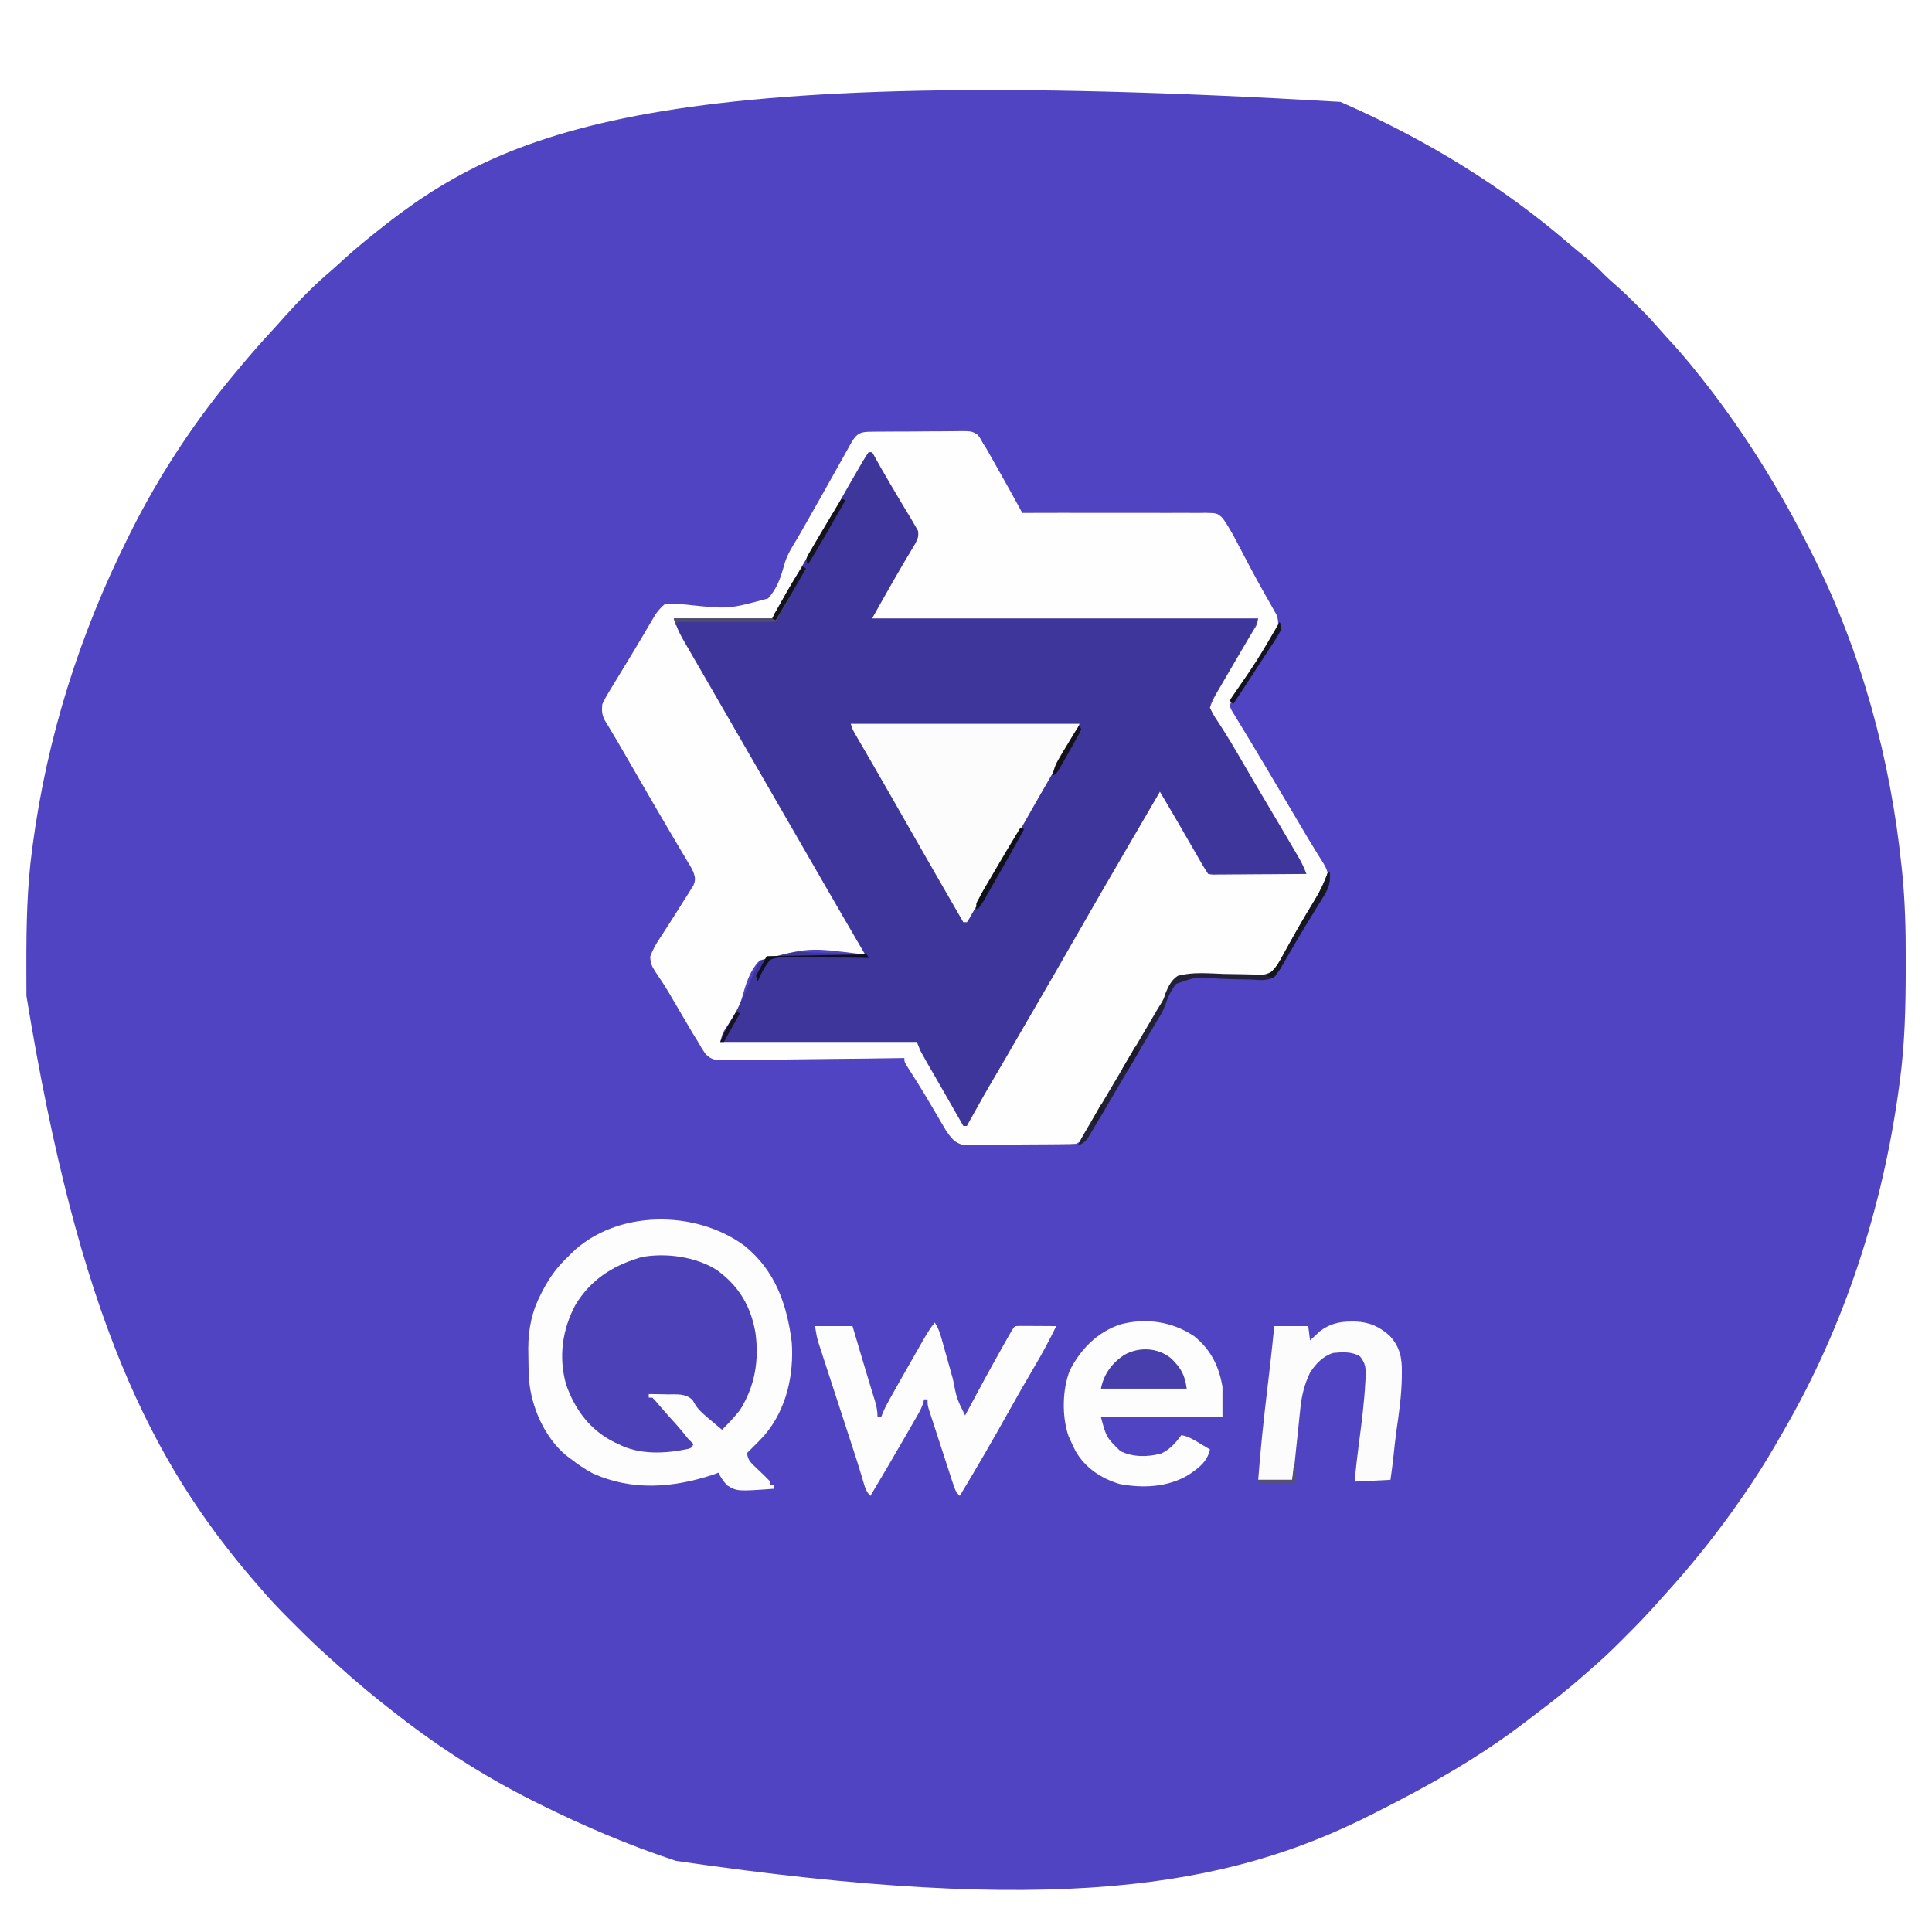
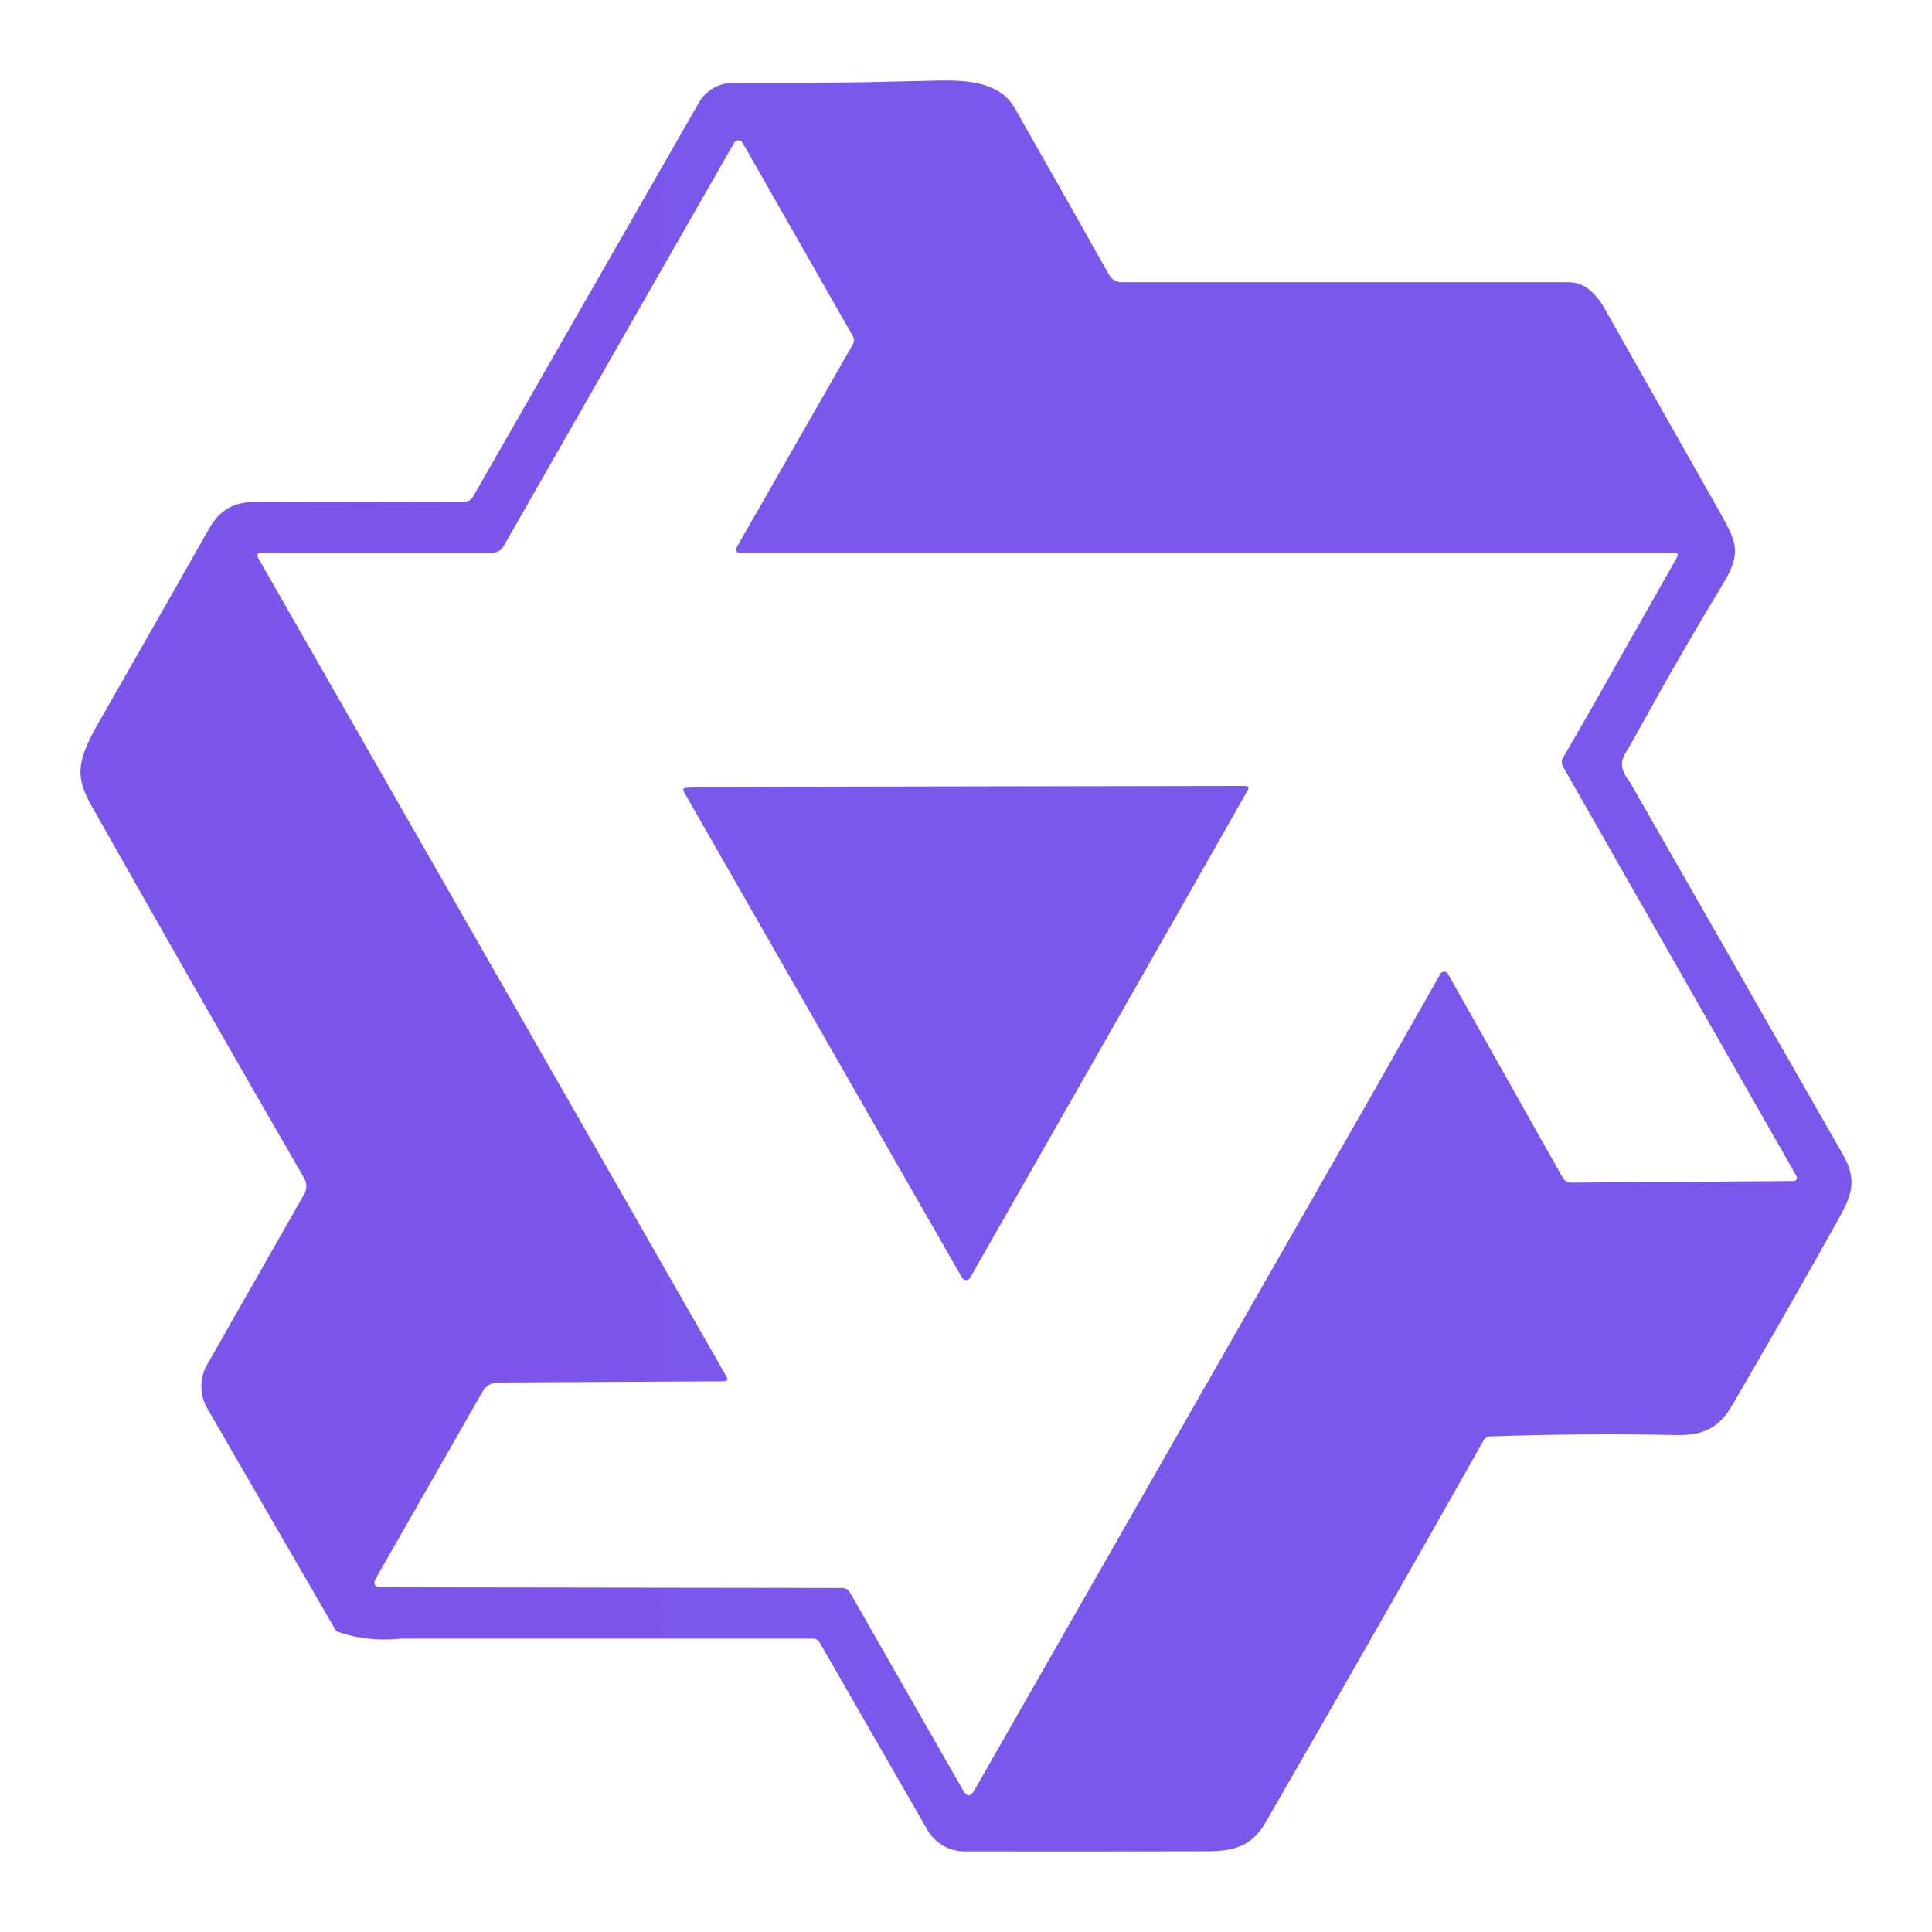
- <svg xmlns="http://www.w3.org/2000/svg" version="1.1" width="1081" height="1081">
-   <path d="M0 0 C1.705 0.752 1.705 0.752 3.445 1.519 C48.415 21.523 90.845 47.314 128.145 79.547 C130.988 81.989 133.889 84.342 136.812 86.688 C140.741 89.882 144.371 93.211 147.855 96.883 C149.759 98.762 151.71 100.5 153.734 102.246 C158.024 105.972 162.058 109.91 166.062 113.938 C166.731 114.602 167.399 115.267 168.088 115.951 C172.026 119.896 175.776 123.951 179.417 128.172 C181.519 130.599 183.696 132.954 185.875 135.312 C190.792 140.717 195.457 146.279 200 152 C200.758 152.949 200.758 152.949 201.531 153.917 C225.567 184.096 245.625 216.589 263 251 C263.469 251.928 263.939 252.856 264.422 253.812 C291.581 307.929 307.79 367.836 314 428 C314.086 428.816 314.172 429.631 314.261 430.472 C315.97 447.103 316.365 463.646 316.318 480.358 C316.312 482.408 316.31 484.458 316.307 486.508 C316.269 507.14 315.771 527.528 313 548 C312.913 548.656 312.826 549.313 312.736 549.989 C303.618 618.359 282.267 684.687 247.528 744.374 C246.111 746.809 244.706 749.251 243.305 751.695 C237.906 761.057 232.135 770.105 226 779 C225.544 779.665 225.088 780.329 224.618 781.014 C211.415 800.203 196.941 818.271 181.27 835.495 C179.838 837.075 178.413 838.662 176.999 840.258 C171.642 846.292 166.079 852.077 160.361 857.769 C158.932 859.193 157.508 860.623 156.084 862.053 C150.883 867.246 145.589 872.23 140 877 C138.843 878.021 137.688 879.045 136.535 880.07 C128.007 887.596 119.188 894.617 110.083 901.431 C108.101 902.924 106.136 904.436 104.176 905.957 C78.099 926.066 49.355 942.24 20 957 C19.17 957.422 18.34 957.845 17.485 958.28 C-64.169 999.644 -160.771 1015.067 -371.738 984.211 C-398.379 975.427 -423.896 964.517 -449 952 C-449.911 951.547 -450.822 951.093 -451.76 950.626 C-478.291 937.32 -503.585 921.244 -527 903 C-527.54 902.583 -528.08 902.167 -528.636 901.737 C-539.943 893.012 -550.906 883.921 -561.465 874.3 C-563.051 872.861 -564.643 871.43 -566.247 870.01 C-572.437 864.519 -578.36 858.795 -584.197 852.934 C-585.693 851.432 -587.195 849.935 -588.697 848.439 C-594.009 843.132 -599.141 837.729 -604 832 C-604.973 830.882 -605.947 829.765 -606.922 828.648 C-666.042 760.404 -706.012 678.607 -735.203 500.266 C-735.21 499.001 -735.217 497.736 -735.224 496.433 C-735.242 492.372 -735.249 488.311 -735.25 484.25 C-735.25 483.557 -735.251 482.865 -735.251 482.151 C-735.259 460.628 -734.891 439.36 -732 418 C-731.913 417.344 -731.826 416.687 -731.736 416.011 C-723.644 355.335 -705.39 297.652 -678 243 C-677.515 242.028 -677.031 241.056 -676.531 240.055 C-660.444 207.971 -640.2 177.403 -617 150 C-616.131 148.957 -615.263 147.914 -614.395 146.871 C-608.96 140.364 -603.367 134.036 -597.602 127.82 C-595.282 125.305 -593.012 122.755 -590.75 120.188 C-582.698 111.221 -574.155 102.441 -564.941 94.66 C-562.466 92.543 -560.083 90.332 -557.688 88.125 C-552.285 83.205 -546.71 78.557 -541 74 C-540.486 73.587 -539.973 73.173 -539.443 72.748 C-468.126 15.422 -382.431 -22.626 0 0 Z " fill="#5044C2" transform="translate(750,57)" />
-   <path d="M0 0 C0.66 0 1.32 0 2 0 C2.926 1.688 2.926 1.688 3.871 3.41 C8.033 10.966 12.228 18.49 16.688 25.875 C17.051 26.482 17.415 27.089 17.79 27.715 C19.546 30.636 21.333 33.527 23.188 36.387 C23.848 37.435 24.508 38.483 25.188 39.562 C25.779 40.471 26.371 41.38 26.98 42.316 C28 45 28 45 27.512 47.742 C25.458 52.168 23.089 56.354 20.625 60.562 C19.659 62.23 18.692 63.898 17.727 65.566 C16.497 67.689 15.267 69.813 14 72 C10.04 78.93 6.08 85.86 2 93 C73.28 93 144.56 93 218 93 C215.65 98.875 212.66 104.181 209.562 109.688 C208.944 110.796 208.325 111.905 207.688 113.048 C204.756 118.265 201.779 123.427 198.559 128.473 C198.04 129.287 197.522 130.102 196.988 130.941 C196.017 132.447 195.03 133.944 194.026 135.428 C192.538 137.644 192.538 137.644 191 141 C192.065 144.567 193.855 147.658 195.73 150.859 C196.279 151.798 196.827 152.736 197.391 153.702 C197.984 154.708 198.577 155.714 199.188 156.75 C199.805 157.804 200.423 158.858 201.06 159.944 C206.179 168.656 211.378 177.318 216.591 185.974 C220.841 193.04 225.02 200.142 229.129 207.291 C231.338 211.133 233.564 214.964 235.828 218.773 C236.287 219.547 236.746 220.32 237.219 221.117 C238.086 222.575 238.956 224.031 239.829 225.484 C240.217 226.137 240.605 226.789 241.004 227.461 C241.342 228.026 241.681 228.591 242.03 229.173 C243.194 231.365 244.078 233.696 245 236 C226.85 236 208.7 236 190 236 C187.773 232.123 185.545 228.245 183.25 224.25 C176.631 212.753 169.881 201.342 163 190 C162.624 190.651 162.248 191.303 161.861 191.974 C161.328 192.898 160.795 193.822 160.246 194.773 C159.647 195.813 159.047 196.852 158.429 197.922 C157.083 200.257 155.736 202.591 154.389 204.925 C150.976 210.84 147.565 216.755 144.156 222.672 C138.13 233.13 132.089 243.579 126 254 C115.999 271.118 106.103 288.296 96.279 305.516 C91.674 313.583 87.021 321.623 82.359 329.657 C80.07 333.603 77.785 337.552 75.5 341.5 C72.669 346.391 69.837 351.282 67.004 356.172 C66.511 357.022 66.019 357.872 65.512 358.748 C64.576 360.364 63.639 361.98 62.703 363.596 C60.12 368.055 57.552 372.523 55 377 C54.34 377 53.68 377 53 377 C52.628 376.332 52.257 375.663 51.874 374.975 C42.152 357.478 42.152 357.478 32.022 340.217 C29.995 336.833 28.479 333.697 27 330 C-9.3 330 -45.6 330 -83 330 C-81.702 326.754 -80.517 323.952 -78.855 320.945 C-78.252 319.848 -78.252 319.848 -77.636 318.728 C-76.689 317.026 -75.729 315.331 -74.753 313.645 C-72 308.84 -69.576 304.107 -67.547 298.95 C-61.132 283.752 -61.132 283.752 -54.063 280.754 C-45.661 278.948 -37.204 279.563 -28.688 280.062 C-26.097 280.13 -23.507 280.186 -20.916 280.232 C-14.602 280.367 -8.304 280.632 -2 281 C-2.388 280.337 -2.776 279.674 -3.176 278.992 C-10.156 267.07 -17.094 255.126 -23.938 243.125 C-30.966 230.8 -38.042 218.503 -45.141 206.218 C-48.263 200.813 -51.381 195.407 -54.5 190 C-55.75 187.833 -57 185.667 -58.25 183.5 C-65.75 170.5 -73.25 157.5 -80.75 144.5 C-81.37 143.426 -81.99 142.352 -82.628 141.245 C-83.868 139.095 -85.108 136.945 -86.346 134.794 C-89.266 129.726 -92.193 124.662 -95.146 119.612 C-96.537 117.233 -97.923 114.851 -99.31 112.469 C-100.287 110.794 -101.27 109.121 -102.254 107.449 C-102.847 106.43 -103.44 105.41 -104.051 104.359 C-104.573 103.467 -105.096 102.575 -105.634 101.655 C-107 99 -107 99 -109 93 C-90.52 93 -72.04 93 -53 93 C-52.34 91.35 -51.68 89.7 -51 88 C-50.394 86.793 -49.765 85.598 -49.109 84.418 C-48.737 83.746 -48.365 83.075 -47.982 82.383 C-47.372 81.296 -47.372 81.296 -46.75 80.188 C-46.315 79.408 -45.879 78.628 -45.43 77.824 C-40.632 69.274 -35.671 60.819 -30.715 52.359 C-27.543 46.942 -24.406 41.505 -21.279 36.062 C-15.959 26.807 -10.62 17.564 -5.188 8.375 C-4.69 7.521 -4.192 6.668 -3.679 5.788 C-3.222 5.02 -2.764 4.252 -2.293 3.461 C-1.698 2.452 -1.698 2.452 -1.091 1.423 C-0.731 0.954 -0.371 0.484 0 0 Z " fill="#3E369B" transform="translate(486,253)" />
-   <path d="M0 0 C1.265 -0.019 2.53 -0.038 3.833 -0.058 C5.216 -0.063 6.598 -0.066 7.981 -0.068 C9.4 -0.078 10.818 -0.088 12.237 -0.098 C15.211 -0.116 18.185 -0.122 21.159 -0.12 C24.965 -0.12 28.769 -0.161 32.575 -0.212 C35.505 -0.246 38.436 -0.252 41.367 -0.25 C42.769 -0.254 44.172 -0.267 45.574 -0.29 C56.433 -0.453 56.433 -0.453 59.73 1.596 C61.027 3.084 61.027 3.084 62.864 6.436 C63.504 7.451 64.145 8.467 64.805 9.513 C65.411 10.584 66.017 11.656 66.641 12.76 C66.975 13.347 67.309 13.934 67.653 14.539 C68.708 16.397 69.755 18.26 70.801 20.123 C71.498 21.352 72.195 22.581 72.893 23.809 C76.957 30.979 80.926 38.196 84.864 45.436 C85.425 45.434 85.987 45.431 86.565 45.429 C100.237 45.378 113.908 45.371 127.58 45.412 C134.191 45.431 140.802 45.435 147.414 45.405 C153.795 45.377 160.174 45.387 166.554 45.425 C168.989 45.432 171.423 45.425 173.858 45.405 C177.268 45.378 180.675 45.401 184.085 45.436 C185.092 45.416 186.099 45.397 187.137 45.377 C193.842 45.516 193.842 45.516 196.796 48.173 C198.341 50.199 199.633 52.208 200.864 54.436 C201.788 55.985 201.788 55.985 202.731 57.565 C203.512 59.052 203.512 59.052 204.309 60.569 C205.204 62.257 205.204 62.257 206.117 63.98 C206.742 65.174 207.365 66.367 207.989 67.561 C209.303 70.057 210.62 72.551 211.938 75.045 C212.266 75.668 212.594 76.29 212.932 76.931 C215.067 80.971 217.264 84.971 219.508 88.951 C220.344 90.442 220.344 90.442 221.197 91.963 C222.241 93.816 223.294 95.665 224.358 97.507 C224.823 98.337 225.287 99.167 225.766 100.022 C226.173 100.734 226.581 101.446 227 102.179 C228.138 105.151 228.202 107.271 227.864 110.436 C226.554 113.174 226.554 113.174 224.715 115.963 C223.708 117.513 223.708 117.513 222.68 119.094 C221.957 120.176 221.234 121.258 220.489 122.373 C219.754 123.494 219.02 124.616 218.287 125.739 C216.164 128.983 214.017 132.211 211.864 135.436 C211.295 136.288 210.726 137.14 210.141 138.017 C206.21 143.896 206.21 143.896 204.696 146.107 C203.032 148.556 201.807 150.605 200.864 153.436 C201.971 155.958 201.971 155.958 203.704 158.686 C204.346 159.755 204.989 160.825 205.652 161.927 C206.368 163.097 207.085 164.266 207.801 165.436 C208.534 166.648 209.265 167.861 209.996 169.075 C211.519 171.603 213.046 174.129 214.577 176.652 C218.113 182.491 221.579 188.371 225.051 194.248 C226.38 196.492 227.71 198.735 229.04 200.979 C231.497 205.126 233.952 209.275 236.407 213.424 C236.965 214.368 237.524 215.312 238.099 216.284 C239.176 218.107 240.25 219.932 241.322 221.757 C243.81 225.991 246.326 230.2 248.926 234.365 C249.64 235.526 249.64 235.526 250.368 236.711 C251.251 238.144 252.147 239.57 253.059 240.985 C254.768 243.785 255.843 245.945 255.981 249.248 C254.265 254.143 251.723 258.466 249.114 262.936 C248.538 263.937 247.963 264.938 247.37 265.969 C245.546 269.131 243.707 272.285 241.864 275.436 C241.262 276.467 240.661 277.499 240.041 278.561 C225.782 302.977 225.782 302.977 222.864 304.436 C221.271 304.484 219.675 304.467 218.082 304.419 C212.508 304.278 206.938 304.21 201.363 304.169 C198.957 304.139 196.552 304.085 194.147 304.007 C181.57 302.996 181.57 302.996 170.039 306.744 C166.777 310.477 165.38 314.783 163.864 319.436 C162.577 321.825 162.577 321.825 161.352 323.748 C160.994 324.357 160.635 324.965 160.266 325.592 C159.906 326.2 159.547 326.809 159.176 327.436 C158.769 328.127 158.362 328.818 157.942 329.53 C156.584 331.832 155.224 334.134 153.864 336.436 C153.351 337.303 152.839 338.171 152.311 339.065 C150.103 342.8 147.896 346.536 145.688 350.271 C142.345 355.926 139.007 361.585 135.676 367.248 C135.081 368.258 135.081 368.258 134.475 369.288 C132.359 372.881 130.256 376.481 128.165 380.088 C127.493 381.242 127.493 381.242 126.808 382.419 C125.956 383.883 125.107 385.35 124.261 386.818 C118.567 396.584 118.567 396.584 114.864 398.436 C112.797 398.553 110.727 398.606 108.657 398.629 C106.7 398.653 106.7 398.653 104.703 398.677 C103.271 398.689 101.839 398.699 100.407 398.709 C99.687 398.715 98.967 398.72 98.225 398.725 C94.413 398.752 90.601 398.771 86.789 398.786 C82.855 398.803 78.921 398.847 74.987 398.898 C71.959 398.932 68.932 398.943 65.904 398.949 C64.454 398.956 63.004 398.971 61.554 398.995 C59.522 399.027 57.49 399.024 55.458 399.019 C54.303 399.027 53.148 399.035 51.957 399.044 C46.999 398.069 44.83 394.847 42.078 390.827 C41.539 389.908 41.001 388.988 40.446 388.041 C39.836 387.01 39.225 385.979 38.596 384.917 C37.963 383.83 37.329 382.743 36.676 381.623 C35.349 379.375 34.021 377.128 32.692 374.881 C32.044 373.784 31.396 372.688 30.729 371.558 C27.8 366.656 24.753 361.83 21.658 357.032 C18.864 352.646 18.864 352.646 18.864 350.436 C18.308 350.445 17.753 350.454 17.181 350.464 C3.651 350.685 -9.878 350.85 -23.409 350.954 C-29.953 351.006 -36.495 351.077 -43.038 351.19 C-49.354 351.299 -55.668 351.359 -61.984 351.385 C-64.393 351.403 -66.802 351.439 -69.21 351.493 C-72.587 351.566 -75.958 351.576 -79.336 351.571 C-80.827 351.625 -80.827 351.625 -82.348 351.68 C-86.696 351.616 -89.138 351.447 -92.273 348.27 C-94.076 345.726 -95.636 343.167 -97.136 340.436 C-97.94 339.133 -98.748 337.833 -99.564 336.538 C-100.29 335.309 -101.012 334.079 -101.73 332.846 C-102.125 332.176 -102.52 331.506 -102.928 330.816 C-104.168 328.712 -105.402 326.605 -106.636 324.498 C-107.867 322.402 -109.099 320.306 -110.334 318.211 C-111.134 316.853 -111.931 315.493 -112.726 314.131 C-115.097 310.092 -117.635 306.229 -120.292 302.369 C-122.438 299.013 -123.119 297.754 -123.335 293.686 C-121.952 289.936 -120.167 286.733 -117.949 283.436 C-117.052 282.045 -116.156 280.653 -115.261 279.26 C-114.523 278.122 -114.523 278.122 -113.769 276.961 C-110.616 272.085 -107.521 267.175 -104.449 262.248 C-103.812 261.256 -103.176 260.264 -102.52 259.242 C-101.936 258.302 -101.352 257.362 -100.75 256.393 C-100.221 255.557 -99.693 254.722 -99.149 253.861 C-97.885 250.834 -98.109 249.524 -99.136 246.436 C-100.3 243.991 -100.3 243.991 -101.804 241.541 C-102.36 240.598 -102.916 239.656 -103.49 238.684 C-104.095 237.674 -104.7 236.664 -105.324 235.623 C-106.61 233.448 -107.897 231.272 -109.183 229.096 C-109.842 227.986 -110.502 226.877 -111.181 225.733 C-114.171 220.691 -117.123 215.626 -120.074 210.561 C-120.643 209.585 -121.213 208.609 -121.8 207.603 C-127.487 197.851 -133.136 188.077 -138.757 178.287 C-140.76 174.804 -142.783 171.337 -144.859 167.897 C-145.243 167.253 -145.626 166.609 -146.021 165.946 C-146.976 164.349 -147.944 162.759 -148.914 161.17 C-150.387 157.874 -150.478 156.032 -150.136 152.436 C-148.983 149.985 -147.824 147.834 -146.402 145.553 C-146.012 144.905 -145.623 144.256 -145.221 143.588 C-143.955 141.488 -142.671 139.399 -141.386 137.311 C-140.512 135.87 -139.639 134.428 -138.767 132.986 C-137.035 130.123 -135.296 127.265 -133.552 124.409 C-131.452 120.965 -129.389 117.499 -127.343 114.022 C-126.802 113.104 -126.261 112.186 -125.704 111.241 C-124.73 109.588 -123.759 107.932 -122.792 106.275 C-122.36 105.55 -121.928 104.824 -121.484 104.076 C-121.123 103.463 -120.762 102.85 -120.39 102.218 C-118.801 99.959 -117.254 98.225 -115.136 96.436 C-112.699 96.085 -112.699 96.085 -109.947 96.287 C-108.911 96.346 -107.875 96.406 -106.808 96.468 C-105.692 96.546 -104.575 96.625 -103.425 96.705 C-79.558 99.289 -79.558 99.289 -57.416 93.291 C-52.219 87.709 -50.116 81.019 -48.151 73.767 C-46.584 68.624 -43.889 64.355 -41.074 59.811 C-40.085 58.101 -39.104 56.388 -38.128 54.67 C-37.395 53.389 -37.395 53.389 -36.647 52.082 C-33.983 47.416 -31.341 42.739 -28.699 38.061 C-28.166 37.119 -27.633 36.177 -27.084 35.206 C-24.218 30.137 -21.367 25.061 -18.531 19.975 C-17.942 18.922 -17.352 17.869 -16.745 16.785 C-15.613 14.761 -14.485 12.736 -13.361 10.708 C-12.851 9.798 -12.341 8.889 -11.816 7.951 C-11.37 7.15 -10.924 6.348 -10.464 5.523 C-7.472 0.819 -5.66 0.058 0 0 Z M-1.136 11.436 C-2.53 13.471 -3.78 15.491 -5.011 17.623 C-5.604 18.63 -5.604 18.63 -6.208 19.658 C-9.906 25.968 -13.516 32.33 -17.13 38.688 C-21.565 46.477 -26.093 54.21 -30.636 61.936 C-37.191 73.084 -43.662 84.277 -50.038 95.53 C-50.979 97.163 -51.964 98.771 -52.957 100.373 C-54.302 102.329 -54.302 102.329 -54.136 104.436 C-72.616 104.436 -91.096 104.436 -110.136 104.436 C-108.627 108.962 -107.297 112.205 -104.968 116.233 C-104.33 117.343 -103.692 118.453 -103.034 119.596 C-102.339 120.793 -101.644 121.989 -100.949 123.186 C-100.226 124.438 -99.504 125.69 -98.783 126.943 C-97.298 129.52 -95.81 132.094 -94.319 134.667 C-92.297 138.157 -90.282 141.651 -88.269 145.147 C-85.182 150.506 -82.09 155.863 -78.995 161.218 C-75.873 166.622 -72.755 172.029 -69.636 177.436 C-68.386 179.602 -67.136 181.769 -65.886 183.936 C-43.386 222.936 -43.386 222.936 -41.511 226.186 C-40.262 228.351 -39.013 230.516 -37.763 232.681 C-34.624 238.122 -31.486 243.563 -28.351 249.006 C-19.994 263.511 -11.583 277.983 -3.136 292.436 C-3.792 292.388 -4.448 292.341 -5.123 292.292 C-34.713 288.566 -34.713 288.566 -62.036 295.827 C-67.725 301.446 -69.942 309.401 -72.029 316.911 C-73.719 322.292 -76.565 326.766 -79.574 331.498 C-82.782 336.179 -82.782 336.179 -84.136 341.436 C-47.836 341.436 -11.536 341.436 25.864 341.436 C26.524 343.086 27.184 344.736 27.864 346.436 C28.971 348.493 30.112 350.532 31.278 352.557 C31.778 353.429 31.778 353.429 32.288 354.318 C33.352 356.172 34.42 358.023 35.489 359.873 C36.183 361.081 36.877 362.288 37.571 363.496 C38.958 365.91 40.346 368.324 41.736 370.736 C45.127 376.627 48.495 382.532 51.864 388.436 C52.524 388.436 53.184 388.436 53.864 388.436 C54.47 387.334 55.075 386.231 55.7 385.096 C60.28 376.791 64.933 368.541 69.769 360.382 C73.6 353.907 77.361 347.393 81.114 340.873 C85.981 332.419 90.874 323.981 95.801 315.561 C100.852 306.923 105.844 298.253 110.801 289.561 C122.445 269.145 134.21 248.801 146.068 228.509 C149.295 222.986 152.516 217.461 155.739 211.936 C156.924 209.905 158.109 207.873 159.293 205.842 C159.791 204.989 160.288 204.137 160.801 203.258 C161.152 202.657 161.502 202.055 161.864 201.436 C168.613 212.838 175.262 224.297 181.86 235.787 C182.48 236.865 183.1 237.942 183.739 239.053 C184.293 240.018 184.847 240.984 185.418 241.978 C186.509 243.833 187.67 245.646 188.864 247.436 C191.285 247.874 191.285 247.874 194.14 247.776 C195.241 247.776 196.342 247.776 197.476 247.776 C199.265 247.752 199.265 247.752 201.09 247.729 C202.308 247.725 203.526 247.72 204.781 247.716 C208.684 247.699 212.586 247.661 216.489 247.623 C219.129 247.608 221.77 247.595 224.411 247.582 C230.895 247.549 237.379 247.499 243.864 247.436 C242.671 244.409 241.463 241.552 239.825 238.74 C239.418 238.039 239.011 237.337 238.591 236.615 C238.145 235.854 237.699 235.094 237.239 234.311 C236.762 233.493 236.286 232.675 235.795 231.833 C230.902 223.458 225.946 215.12 220.991 206.781 C215.887 198.186 210.836 189.562 205.837 180.905 C203.137 176.248 200.389 171.644 197.477 167.115 C196.688 165.877 196.688 165.877 195.883 164.614 C194.9 163.083 193.902 161.562 192.886 160.053 C191.583 158.018 191.583 158.018 189.864 154.436 C190.986 150.613 192.996 147.291 194.989 143.858 C195.609 142.786 196.229 141.715 196.867 140.612 C197.526 139.481 198.185 138.351 198.864 137.186 C199.541 136.018 200.217 134.85 200.893 133.682 C203.929 128.444 206.984 123.218 210.079 118.014 C210.545 117.229 211.011 116.444 211.491 115.636 C212.346 114.2 213.205 112.767 214.069 111.337 C216.167 108.112 216.167 108.112 216.864 104.436 C145.584 104.436 74.304 104.436 0.864 104.436 C8.745 90.362 16.532 76.473 24.926 62.737 C26.445 59.803 26.906 58.831 26.551 55.479 C24.099 51.057 21.525 46.734 18.864 42.436 C17.775 40.614 16.69 38.79 15.61 36.963 C14.793 35.584 14.793 35.584 13.959 34.176 C13.139 32.789 13.139 32.789 12.301 31.373 C11.475 29.98 11.475 29.98 10.631 28.559 C7.284 22.9 4.022 17.203 0.864 11.436 C0.204 11.436 -0.456 11.436 -1.136 11.436 Z " fill="#FEFEFE" transform="translate(487.1362,241.5642)" />
-   <path d="M0 0 C17.013 13.789 23.642 32.656 26.309 53.871 C27.596 72.066 23.373 91.231 11.414 105.469 C8.822 108.387 6.106 111.149 3.309 113.871 C2.649 114.531 1.989 115.191 1.309 115.871 C1.645 119.056 2.741 120.657 5.031 122.816 C5.569 123.336 6.108 123.855 6.662 124.391 C7.226 124.92 7.79 125.45 8.371 125.996 C10.401 127.918 12.364 129.859 14.309 131.871 C14.309 132.531 14.309 133.191 14.309 133.871 C14.969 133.871 15.629 133.871 16.309 133.871 C16.309 134.531 16.309 135.191 16.309 135.871 C-4.249 137.351 -4.249 137.351 -10 133.867 C-11.923 131.612 -13.415 129.541 -14.691 126.871 C-15.826 127.284 -16.96 127.696 -18.129 128.121 C-40.408 135.374 -62.957 137.118 -84.902 127.328 C-89.485 124.934 -93.611 122.033 -97.691 118.871 C-98.519 118.251 -99.347 117.631 -100.199 116.992 C-112.1 106.863 -119.352 90.25 -120.691 74.871 C-120.936 70.162 -121.028 65.461 -121.066 60.746 C-121.08 59.566 -121.094 58.387 -121.109 57.171 C-121.049 46.166 -119.028 36.374 -113.879 26.621 C-113.529 25.941 -113.178 25.26 -112.817 24.559 C-109.046 17.392 -104.637 11.402 -98.691 5.871 C-98.114 5.277 -97.536 4.683 -96.941 4.07 C-71.884 -20.37 -27.414 -20.396 0 0 Z " fill="#FDFDFD" transform="translate(416.6914,697.1289)" />
-   <path d="M0 0 C12.407 8.986 19.121 20.177 21.719 35.276 C23.803 50.792 21.419 65.075 13.012 78.457 C9.947 82.372 6.518 85.937 3.012 89.457 C-10.362 78.312 -10.362 78.312 -13.523 72.762 C-17.502 69.042 -21.986 69.675 -27.238 69.645 C-28.27 69.619 -29.301 69.594 -30.363 69.568 C-32.905 69.51 -35.446 69.473 -37.988 69.457 C-37.988 70.117 -37.988 70.777 -37.988 71.457 C-37.328 71.457 -36.668 71.457 -35.988 71.457 C-34.578 72.855 -34.578 72.855 -32.926 74.832 C-29.399 78.986 -25.768 83.031 -22.102 87.062 C-19.98 89.467 -17.985 91.948 -15.988 94.457 C-15.006 95.474 -14.014 96.483 -12.988 97.457 C-13.988 99.457 -13.988 99.457 -15.69 100.077 C-28.411 102.848 -43.213 103.618 -54.988 97.457 C-55.748 97.106 -56.507 96.756 -57.289 96.395 C-70.857 89.646 -79.365 78.135 -84.262 64.062 C-88.567 48.623 -86.386 33.248 -78.863 19.27 C-70.517 5.799 -58.889 -1.902 -43.988 -6.543 C-43.382 -6.736 -42.777 -6.93 -42.152 -7.129 C-28.578 -9.726 -11.755 -7.412 0 0 Z " fill="#4C41B7" transform="translate(400.9883,710.543)" />
-   <path d="M0 0 C42.24 0 84.48 0 128 0 C126.515 3.712 125.075 6.782 123.086 10.191 C122.498 11.204 121.91 12.217 121.304 13.26 C120.668 14.35 120.031 15.44 119.375 16.562 C118.359 18.31 117.345 20.059 116.331 21.808 C115.626 23.023 114.92 24.239 114.215 25.454 C110.405 32.015 106.637 38.599 102.875 45.188 C102.373 46.066 102.373 46.066 101.861 46.962 C97.339 54.877 92.848 62.808 88.375 70.75 C81.713 82.575 74.897 94.311 68 106 C67.486 106.927 66.973 107.853 66.444 108.808 C65.729 109.893 65.729 109.893 65 111 C64.34 111 63.68 111 63 111 C52.271 92.443 41.613 73.847 30.99 55.229 C28.973 51.695 26.956 48.161 24.938 44.627 C23.946 42.89 22.954 41.152 21.963 39.415 C18.558 33.455 15.139 27.504 11.695 21.566 C11.346 20.963 10.997 20.36 10.637 19.739 C8.964 16.852 7.288 13.966 5.607 11.083 C4.721 9.555 4.721 9.555 3.816 7.996 C3.295 7.101 2.774 6.205 2.237 5.283 C1 3 1 3 0 0 Z " fill="#FCFCFD" transform="translate(476,405)" />
-   <path d="M0 0 C9.173 7.476 13.768 16.732 15.688 28.25 C15.688 33.86 15.688 39.47 15.688 45.25 C-6.753 45.25 -29.192 45.25 -52.312 45.25 C-49.262 56.505 -49.262 56.505 -41.5 64.125 C-34.591 67.66 -26.19 67.529 -18.781 65.586 C-13.765 63.367 -10.533 59.593 -7.312 55.25 C-3.401 55.924 -0.441 57.793 2.938 59.812 C4.015 60.453 5.093 61.094 6.203 61.754 C7.023 62.248 7.843 62.741 8.688 63.25 C7.144 70.233 2.233 73.791 -3.508 77.602 C-15.151 84.445 -28.856 85.058 -41.949 82.555 C-52.212 79.427 -61.066 73.595 -66.496 64.203 C-67.502 62.242 -68.427 60.268 -69.312 58.25 C-69.704 57.384 -70.096 56.517 -70.5 55.625 C-74.224 44.741 -73.935 29.568 -69.695 18.953 C-63.605 7.049 -54.201 -2.518 -41.312 -6.75 C-26.983 -10.552 -12.144 -8.249 0 0 Z " fill="#FDFDFD" transform="translate(668.3125,747.75)" />
-   <path d="M0 0 C2.247 3.37 3.179 6.642 4.242 10.492 C4.452 11.234 4.661 11.976 4.877 12.74 C5.548 15.117 6.212 17.496 6.875 19.875 C7.745 22.977 8.618 26.079 9.492 29.18 C9.704 29.932 9.916 30.684 10.135 31.459 C12.301 42.541 12.301 42.541 17 52 C17.356 51.333 17.712 50.666 18.079 49.978 C24.711 37.566 31.389 25.19 38.312 12.938 C38.869 11.951 39.425 10.965 39.999 9.949 C43.869 3.131 43.869 3.131 45 2 C46.708 1.913 48.419 1.893 50.129 1.902 C51.681 1.907 51.681 1.907 53.264 1.912 C54.352 1.92 55.441 1.929 56.562 1.938 C58.201 1.944 58.201 1.944 59.873 1.951 C62.582 1.963 65.291 1.979 68 2 C64.146 9.935 60.007 17.607 55.5 25.188 C50.562 33.569 45.727 41.998 41 50.5 C32.28 66.163 23.254 81.646 14 97 C11.746 94.746 11.285 93.325 10.304 90.323 C9.824 88.866 9.824 88.866 9.334 87.38 C8.994 86.327 8.655 85.275 8.305 84.191 C7.952 83.114 7.6 82.036 7.237 80.926 C6.493 78.644 5.752 76.362 5.013 74.079 C3.88 70.578 2.736 67.081 1.59 63.584 C0.869 61.37 0.149 59.156 -0.57 56.941 C-0.914 55.891 -1.258 54.841 -1.612 53.759 C-1.926 52.785 -2.24 51.811 -2.563 50.807 C-2.98 49.52 -2.98 49.52 -3.406 48.208 C-4 46 -4 46 -4 43 C-4.66 43 -5.32 43 -6 43 C-6.1 43.542 -6.2 44.083 -6.304 44.641 C-7.186 47.632 -8.585 50.038 -10.141 52.742 C-11.12 54.451 -11.12 54.451 -12.119 56.194 C-12.829 57.421 -13.54 58.648 -14.25 59.875 C-14.971 61.128 -15.692 62.381 -16.412 63.634 C-22.849 74.81 -29.394 85.923 -36 97 C-38.647 94.353 -39.252 91.43 -40.282 87.93 C-40.726 86.466 -41.171 85.002 -41.617 83.538 C-41.846 82.784 -42.074 82.03 -42.309 81.253 C-43.386 77.742 -44.522 74.252 -45.663 70.761 C-45.889 70.067 -46.116 69.373 -46.349 68.657 C-46.818 67.219 -47.288 65.781 -47.758 64.343 C-48.767 61.25 -49.774 58.157 -50.781 55.063 C-52.642 49.344 -54.504 43.625 -56.373 37.908 C-57.685 33.89 -58.994 29.871 -60.3 25.851 C-60.794 24.332 -61.29 22.813 -61.788 21.294 C-62.481 19.179 -63.168 17.062 -63.854 14.945 C-64.246 13.745 -64.637 12.545 -65.04 11.309 C-66 8 -66 8 -67 2 C-60.07 2 -53.14 2 -46 2 C-45.492 3.717 -44.984 5.434 -44.461 7.203 C-44.13 8.32 -43.8 9.437 -43.459 10.588 C-42.733 13.04 -42.008 15.493 -41.283 17.946 C-39.589 23.673 -37.886 29.396 -36.133 35.105 C-35.855 36.013 -35.578 36.921 -35.292 37.856 C-34.775 39.541 -34.254 41.224 -33.728 42.905 C-32.642 46.455 -32 49.255 -32 53 C-31.34 53 -30.68 53 -30 53 C-29.594 51.926 -29.594 51.926 -29.179 50.831 C-27.997 47.992 -26.635 45.391 -25.129 42.711 C-24.56 41.695 -23.99 40.68 -23.404 39.634 C-22.796 38.558 -22.188 37.483 -21.562 36.375 C-20.94 35.269 -20.318 34.164 -19.677 33.025 C-15.75 26.063 -11.801 19.114 -7.812 12.188 C-7.368 11.413 -6.923 10.638 -6.465 9.839 C-4.476 6.406 -2.496 3.098 0 0 Z " fill="#FDFDFD" transform="translate(523,740)" />
-   <path d="M0 0 C0.742 0.002 1.484 0.005 2.249 0.007 C9.939 0.263 15.721 2.891 21.422 8.086 C27.12 14.421 28.248 20.322 28.125 28.5 C28.114 29.94 28.114 29.94 28.103 31.409 C27.918 41.331 26.582 51.035 25.135 60.838 C24.436 65.784 23.923 70.75 23.397 75.718 C22.937 80.021 22.363 84.272 21.75 88.562 C11.85 89.058 11.85 89.058 1.75 89.562 C2.365 82.117 3.225 74.736 4.211 67.331 C5.689 56.205 7.078 45.088 7.688 33.875 C7.745 32.992 7.802 32.109 7.861 31.2 C8.061 26.448 7.893 23.412 4.75 19.562 C0.284 16.721 -5.141 17.06 -10.25 17.562 C-16.016 19.371 -19.999 23.582 -23.25 28.562 C-26.452 35.276 -27.992 41.583 -28.699 48.953 C-28.802 49.901 -28.905 50.85 -29.011 51.827 C-29.333 54.821 -29.636 57.816 -29.938 60.812 C-30.254 63.822 -30.575 66.832 -30.896 69.841 C-31.093 71.704 -31.287 73.567 -31.477 75.431 C-31.564 76.279 -31.651 77.127 -31.741 78.001 C-31.816 78.739 -31.89 79.477 -31.967 80.238 C-32.306 83.025 -32.788 85.793 -33.25 88.562 C-39.52 88.562 -45.79 88.562 -52.25 88.562 C-50.984 71.413 -49.136 54.381 -47.103 37.309 C-46.891 35.533 -46.68 33.757 -46.469 31.98 C-46.366 31.119 -46.264 30.258 -46.158 29.37 C-45.104 20.443 -44.173 11.504 -43.25 2.562 C-36.98 2.562 -30.71 2.562 -24.25 2.562 C-23.92 5.202 -23.59 7.843 -23.25 10.562 C-22.754 10.092 -22.257 9.621 -21.746 9.137 C-21.067 8.514 -20.387 7.891 -19.688 7.25 C-19.026 6.635 -18.365 6.02 -17.684 5.387 C-12.123 1.219 -6.765 -0.023 0 0 Z " fill="#FDFCFD" transform="translate(756.25,739.4375)" />
-   <path d="M0 0 C5.41 5.443 7.381 8.919 8.5 16.75 C-7.34 16.75 -23.18 16.75 -39.5 16.75 C-37.864 8.57 -33.464 2.59 -26.555 -2.09 C-18.128 -6.848 -7.53 -6.336 0 0 Z " fill="#483EAC" transform="translate(655.5,760.25)" />
-   <path d="M0 0 C0.33 0 0.66 0 1 0 C1.322 5.305 0.737 8.3 -2.043 12.816 C-2.699 13.9 -3.355 14.984 -4.03 16.101 C-4.749 17.255 -5.468 18.409 -6.188 19.562 C-6.917 20.756 -7.645 21.951 -8.372 23.147 C-9.853 25.581 -11.34 28.011 -12.832 30.438 C-14.872 33.774 -16.853 37.142 -18.816 40.523 C-19.398 41.524 -19.98 42.525 -20.579 43.556 C-21.668 45.434 -22.754 47.314 -23.837 49.196 C-24.329 50.037 -24.821 50.879 -25.328 51.746 C-25.75 52.475 -26.172 53.204 -26.606 53.955 C-27.296 54.967 -27.296 54.967 -28 56 C-28.483 56.747 -28.967 57.494 -29.465 58.263 C-33.702 61.166 -38.245 60.276 -43.23 60.047 C-45.501 60.003 -47.771 59.963 -50.041 59.926 C-53.614 59.85 -57.181 59.75 -60.751 59.585 C-73.414 58.443 -73.414 58.443 -84.898 62.466 C-88.006 66.215 -89.706 70.452 -91.279 75.019 C-92.246 77.677 -93.622 79.967 -95.125 82.355 C-95.595 83.147 -96.065 83.938 -96.549 84.754 C-97.028 85.557 -97.507 86.36 -98 87.188 C-102.088 94.07 -106.154 100.964 -110.19 107.878 C-113.764 114 -117.354 120.114 -120.953 126.222 C-121.648 127.402 -122.342 128.582 -123.036 129.762 C-125.279 133.58 -127.541 137.387 -129.812 141.188 C-130.381 142.156 -130.949 143.124 -131.535 144.121 C-132.332 145.444 -132.332 145.444 -133.145 146.793 C-133.831 147.946 -133.831 147.946 -134.531 149.122 C-136.168 151.214 -137.56 152.013 -140 153 C-138.135 149.072 -135.901 145.363 -133.688 141.625 C-133.033 140.515 -133.033 140.515 -132.365 139.384 C-130.911 136.922 -129.455 134.461 -128 132 C-126.969 130.254 -125.937 128.508 -124.906 126.762 C-121.044 120.222 -117.179 113.685 -113.313 107.147 C-111.646 104.328 -109.979 101.508 -108.312 98.688 C-107.772 97.774 -107.232 96.861 -106.676 95.919 C-104.191 91.716 -101.71 87.51 -99.242 83.297 C-98.809 82.557 -98.375 81.818 -97.928 81.056 C-97.15 79.727 -96.373 78.398 -95.597 77.067 C-94.854 75.798 -94.082 74.545 -93.288 73.308 C-91.857 70.9 -91.857 70.9 -90.833 67.651 C-89.147 63.67 -87.65 60.406 -84 58 C-75.75 55.716 -66.711 56.64 -58.25 56.938 C-54.707 57.014 -51.165 57.071 -47.621 57.109 C-45.422 57.137 -43.222 57.191 -41.024 57.272 C-35.414 57.525 -35.414 57.525 -30.469 55.281 C-29.985 54.528 -29.5 53.776 -29 53 C-28.287 51.903 -28.287 51.903 -27.559 50.784 C-27.118 49.981 -26.677 49.178 -26.223 48.352 C-25.715 47.439 -25.208 46.526 -24.685 45.586 C-24.15 44.609 -23.614 43.632 -23.062 42.625 C-17.958 33.427 -12.704 24.341 -7.227 15.36 C-4.216 10.349 -1.864 5.546 0 0 Z " fill="#232138" transform="translate(743,488)" />
-   <path d="M0 0 C0.99 0.495 0.99 0.495 2 1 C1.29 2.237 1.29 2.237 0.566 3.5 C-0.102 4.667 -0.77 5.833 -1.438 7 C-2.076 8.114 -2.714 9.227 -3.371 10.375 C-7.271 17.236 -11.131 24.121 -15 31 C-33.15 31 -51.3 31 -70 31 C-70.33 31.66 -70.66 32.32 -71 33 C-71.33 31.68 -71.66 30.36 -72 29 C-53.52 29 -35.04 29 -16 29 C-15.34 27.35 -14.68 25.7 -14 24 C-13.278 22.582 -12.53 21.176 -11.758 19.785 C-11.331 19.016 -10.904 18.247 -10.465 17.455 C-10.023 16.666 -9.581 15.876 -9.125 15.062 C-8.691 14.277 -8.256 13.491 -7.809 12.682 C-5.377 8.318 -2.838 4.111 0 0 Z " fill="#504D6B" transform="translate(449,317)" />
-   <path d="M0 0 C0.33 0 0.66 0 1 0 C1.322 5.305 0.737 8.3 -2.043 12.816 C-2.699 13.901 -3.355 14.985 -4.031 16.102 C-4.749 17.255 -5.468 18.409 -6.188 19.562 C-6.916 20.756 -7.644 21.95 -8.37 23.145 C-9.85 25.578 -11.336 28.007 -12.827 30.434 C-16.634 36.653 -20.27 42.974 -23.925 49.283 C-24.42 50.128 -24.915 50.973 -25.426 51.844 C-25.853 52.578 -26.28 53.312 -26.72 54.068 C-27.982 55.973 -29.328 57.452 -31 59 C-31.99 58.67 -32.98 58.34 -34 58 C-33.299 57.39 -32.597 56.781 -31.875 56.152 C-27.974 52.239 -25.619 47.377 -23 42.562 C-21.859 40.499 -20.716 38.436 -19.57 36.375 C-18.985 35.322 -18.4 34.269 -17.798 33.184 C-14.401 27.168 -10.823 21.257 -7.227 15.36 C-4.216 10.349 -1.863 5.545 0 0 Z " fill="#171623" transform="translate(743,488)" />
-   <path d="M0 0 C0.66 0.33 1.32 0.66 2 1 C-3.69 11.383 -9.503 21.692 -15.438 31.938 C-16.04 32.986 -16.643 34.034 -17.264 35.113 C-17.836 36.096 -18.407 37.078 -18.996 38.09 C-19.503 38.965 -20.01 39.84 -20.533 40.742 C-21.866 42.794 -23.197 44.36 -25 46 C-24.407 41.873 -23.036 38.939 -20.938 35.352 C-20.309 34.27 -19.681 33.188 -19.033 32.074 C-18.356 30.924 -17.678 29.774 -17 28.625 C-16.316 27.454 -15.632 26.282 -14.949 25.11 C-10.037 16.698 -5.066 8.32 0 0 Z " fill="#11111B" transform="translate(571,463)" />
-   <path d="M0 0 C0.742 1.586 0.742 1.586 1 4 C-0.188 6.37 -1.412 8.432 -2.875 10.625 C-3.305 11.291 -3.736 11.958 -4.179 12.645 C-5.773 15.105 -7.388 17.552 -9 20 C-10.485 22.278 -11.97 24.557 -13.453 26.836 C-17.621 33.234 -21.806 39.619 -26 46 C-26.66 45.34 -27.32 44.68 -28 44 C-27.537 43.296 -27.075 42.592 -26.598 41.867 C-12.469 21.416 -12.469 21.416 0 0 Z " fill="#141320" transform="translate(716,348)" />
-   <path d="M0 0 C0.495 0.99 0.495 0.99 1 2 C-0.01 1.979 -0.01 1.979 -1.041 1.957 C-8.066 1.822 -15.088 1.771 -22.114 1.768 C-24.734 1.756 -27.354 1.723 -29.973 1.667 C-33.746 1.592 -37.512 1.593 -41.285 1.609 C-42.452 1.569 -43.619 1.529 -44.821 1.488 C-48.278 1.548 -50.787 1.706 -54 3 C-57.121 6.682 -59.134 10.566 -61 15 C-61.33 14.01 -61.66 13.02 -62 12 C-60.02 8.37 -58.04 4.74 -56 1 C-37.52 0.67 -19.04 0.34 0 0 Z " fill="#0F0E22" transform="translate(485,534)" />
-   <path d="M0 0 C0.66 0.33 1.32 0.66 2 1 C-4.858 13.088 -11.777 25.126 -19 37 C-20 34 -20 34 -19.139 31.938 C-18.453 30.766 -18.453 30.766 -17.754 29.57 C-17.25 28.698 -16.745 27.825 -16.226 26.927 C-15.677 26.002 -15.128 25.078 -14.562 24.125 C-14.015 23.186 -13.467 22.246 -12.903 21.279 C-8.713 14.118 -4.426 7.017 0 0 Z " fill="#15141D" transform="translate(471,279)" />
-   <path d="M0 0 C0.66 0.33 1.32 0.66 2 1 C-3.518 10.758 -9.197 20.408 -15 30 C-15.66 29.67 -16.32 29.34 -17 29 C-11.617 19.141 -6.226 9.359 0 0 Z " fill="#14131B" transform="translate(449,317)" />
-   <path d="M0 0 C0.33 0.66 0.66 1.32 1 2 C-0.14 4.506 -0.14 4.506 -1.895 7.629 C-2.833 9.304 -2.833 9.304 -3.791 11.014 C-4.123 11.596 -4.454 12.178 -4.796 12.777 C-5.807 14.553 -6.804 16.337 -7.799 18.123 C-12.734 26.867 -12.734 26.867 -15 28 C-14.414 24.004 -13.165 21.189 -11.094 17.734 C-10.515 16.762 -9.936 15.79 -9.34 14.789 C-8.733 13.786 -8.126 12.783 -7.5 11.75 C-6.893 10.732 -6.286 9.713 -5.66 8.664 C-1.179 1.179 -1.179 1.179 0 0 Z " fill="#13121C" transform="translate(604,406)" />
-   <path d="M0 0 C0.33 0 0.66 0 1 0 C1.027 1.646 1.046 3.292 1.062 4.938 C1.074 5.854 1.086 6.771 1.098 7.715 C1 10 1 10 0 11 C-1.416 11.087 -2.836 11.107 -4.254 11.098 C-5.108 11.094 -5.962 11.091 -6.842 11.088 C-7.74 11.08 -8.637 11.071 -9.562 11.062 C-10.464 11.058 -11.366 11.053 -12.295 11.049 C-14.53 11.037 -16.765 11.021 -19 11 C-19.33 10.34 -19.66 9.68 -20 9 C-13.73 9 -7.46 9 -1 9 C-0.67 6.03 -0.34 3.06 0 0 Z " fill="#535079" transform="translate(724,819)" />
-   <path d="M0 0 C0.66 0.33 1.32 0.66 2 1 C-0.97 6.28 -3.94 11.56 -7 17 C-7.66 17 -8.32 17 -9 17 C-7.515 12.957 -5.571 9.389 -3.375 5.688 C-2.743 4.619 -2.112 3.55 -1.461 2.449 C-0.979 1.641 -0.497 0.833 0 0 Z " fill="#151420" transform="translate(412,566)" />
-   <path d="M0 0 C0.99 0.33 1.98 0.66 3 1 C0.69 4.96 -1.62 8.92 -4 13 C-4.99 12.67 -5.98 12.34 -7 12 C-4.69 8.04 -2.38 4.08 0 0 Z " fill="#1C1A2A" transform="translate(635,586)" />
-   <path d="M0 0 C0.66 0.99 1.32 1.98 2 3 C0.35 5.64 -1.3 8.28 -3 11 C-3.66 10.34 -4.32 9.68 -5 9 C-3.35 6.03 -1.7 3.06 0 0 Z " fill="#1E1C2A" transform="translate(616,618)" />
-   <path d="M0 0 C1 3 1 3 0.004 5.043 C-0.472 5.751 -0.947 6.458 -1.438 7.188 C-1.911 7.903 -2.384 8.618 -2.871 9.355 C-3.244 9.898 -3.616 10.441 -4 11 C-5 8 -5 8 -4.004 5.957 C-3.528 5.249 -3.053 4.542 -2.562 3.812 C-2.089 3.097 -1.616 2.382 -1.129 1.645 C-0.756 1.102 -0.384 0.559 0 0 Z " fill="#101018" transform="translate(551,498)" />
-   <path d="M0 0 C0.33 0.99 0.66 1.98 1 3 C-0.404 5.264 -2.197 7.021 -4 9 C-4.99 8.67 -5.98 8.34 -7 8 C-6.216 7.237 -5.433 6.474 -4.625 5.688 C-1.927 3.091 -1.927 3.091 0 0 Z " fill="#15151D" transform="translate(716,538)" />
+ <svg xmlns="http://www.w3.org/2000/svg" fill="none" viewBox="0 0 512 512">
+   <path d="M268.885 28.587a9886.443 9886.443 0 0125.046 44.266 3.833 3.833 0 003.349 1.942h118.443c3.712 0 6.869 2.346 9.514 6.976l31.019 54.826c4.053 7.19 5.12 10.198.512 17.856a1129.453 1129.453 0 00-16.213 27.734l-7.83 14.037c-2.261 4.181-4.757 5.973-.853 10.923l56.576 98.922c3.669 6.422 2.368 10.539-.917 16.427a2813.646 2813.646 0 01-28.48 49.92c-3.392 5.803-7.51 8-14.507 7.893a916.763 916.763 0 00-49.643.342 2.12 2.12 0 00-1.728 1.066 12257.343 12257.343 0 01-57.706 101.12c-3.606 6.251-8.107 7.744-15.467 7.766-21.269.064-42.709.085-64.363.042a11.45 11.45 0 01-9.92-5.781l-28.48-49.557a1.919 1.919 0 00-1.77-1.046H106.283c-6.08.64-11.798-.021-17.174-1.962l-34.197-59.094a11.58 11.58 0 01-.043-11.52l25.75-45.226a4.225 4.225 0 000-4.203 11754.482 11754.482 0 01-40-69.803l-16.854-29.76c-3.413-6.613-3.69-10.581 2.027-20.586 9.92-17.344 19.776-34.667 29.59-51.968 2.815-4.992 6.485-7.126 12.458-7.147 18.41-.078 36.821-.085 55.232-.021a2.651 2.651 0 002.283-1.344L185.216 27.2a10.412 10.412 0 019.003-5.248c11.178-.021 22.464 0 33.77-.128l21.696-.49c7.275-.065 15.446.682 19.2 7.253zm-73.216 8.597a1.281 1.281 0 00-1.109.64l-61.141 106.987a3.347 3.347 0 01-2.88 1.664H69.397c-1.194 0-1.493.533-.874 1.578l123.946 216.662c.534.896.278 1.322-.725 1.344l-59.627.32a4.647 4.647 0 00-4.266 2.474l-28.16 49.28c-.939 1.664-.448 2.518 1.45 2.518l121.942.17c.981 0 1.706.427 2.218 1.302l29.931 52.352c.981 1.728 1.963 1.749 2.965 0l106.795-186.88 16.704-29.483a1.169 1.169 0 011.024-.601 1.17 1.17 0 011.024.601l30.379 53.973a2.599 2.599 0 002.282 1.323l58.944-.427a.846.846 0 00.858-.853.877.877 0 00-.111-.427L414.229 203.2a2.31 2.31 0 010-2.411l6.251-10.816 23.893-42.176c.512-.874.256-1.322-.746-1.322h-247.36c-1.259 0-1.558-.555-.918-1.643l30.592-53.44a2.276 2.276 0 000-2.432L196.8 37.845a1.276 1.276 0 00-1.131-.661zm134.187 171.093c.981 0 1.237.427.725 1.28l-17.749 31.254-55.744 97.813a1.199 1.199 0 01-1.067.619 1.242 1.242 0 01-1.066-.619l-73.664-128.683c-.427-.725-.214-1.109.597-1.152l4.608-.256 143.403-.256h-.043z" fill="url(#prefix__paint0_linear_9_19)" />
+   <defs>
+     <linearGradient id="prefix__paint0_linear_9_19" x1="21.323" y1="21.33" x2="46955.3" y2="21.33" gradientUnits="userSpaceOnUse">
+       <stop stop-color="#6336E7" stop-opacity=".84" />
+       <stop offset="1" stop-color="#6F69F7" stop-opacity=".84" />
+     </linearGradient>
+   </defs>
</svg>
